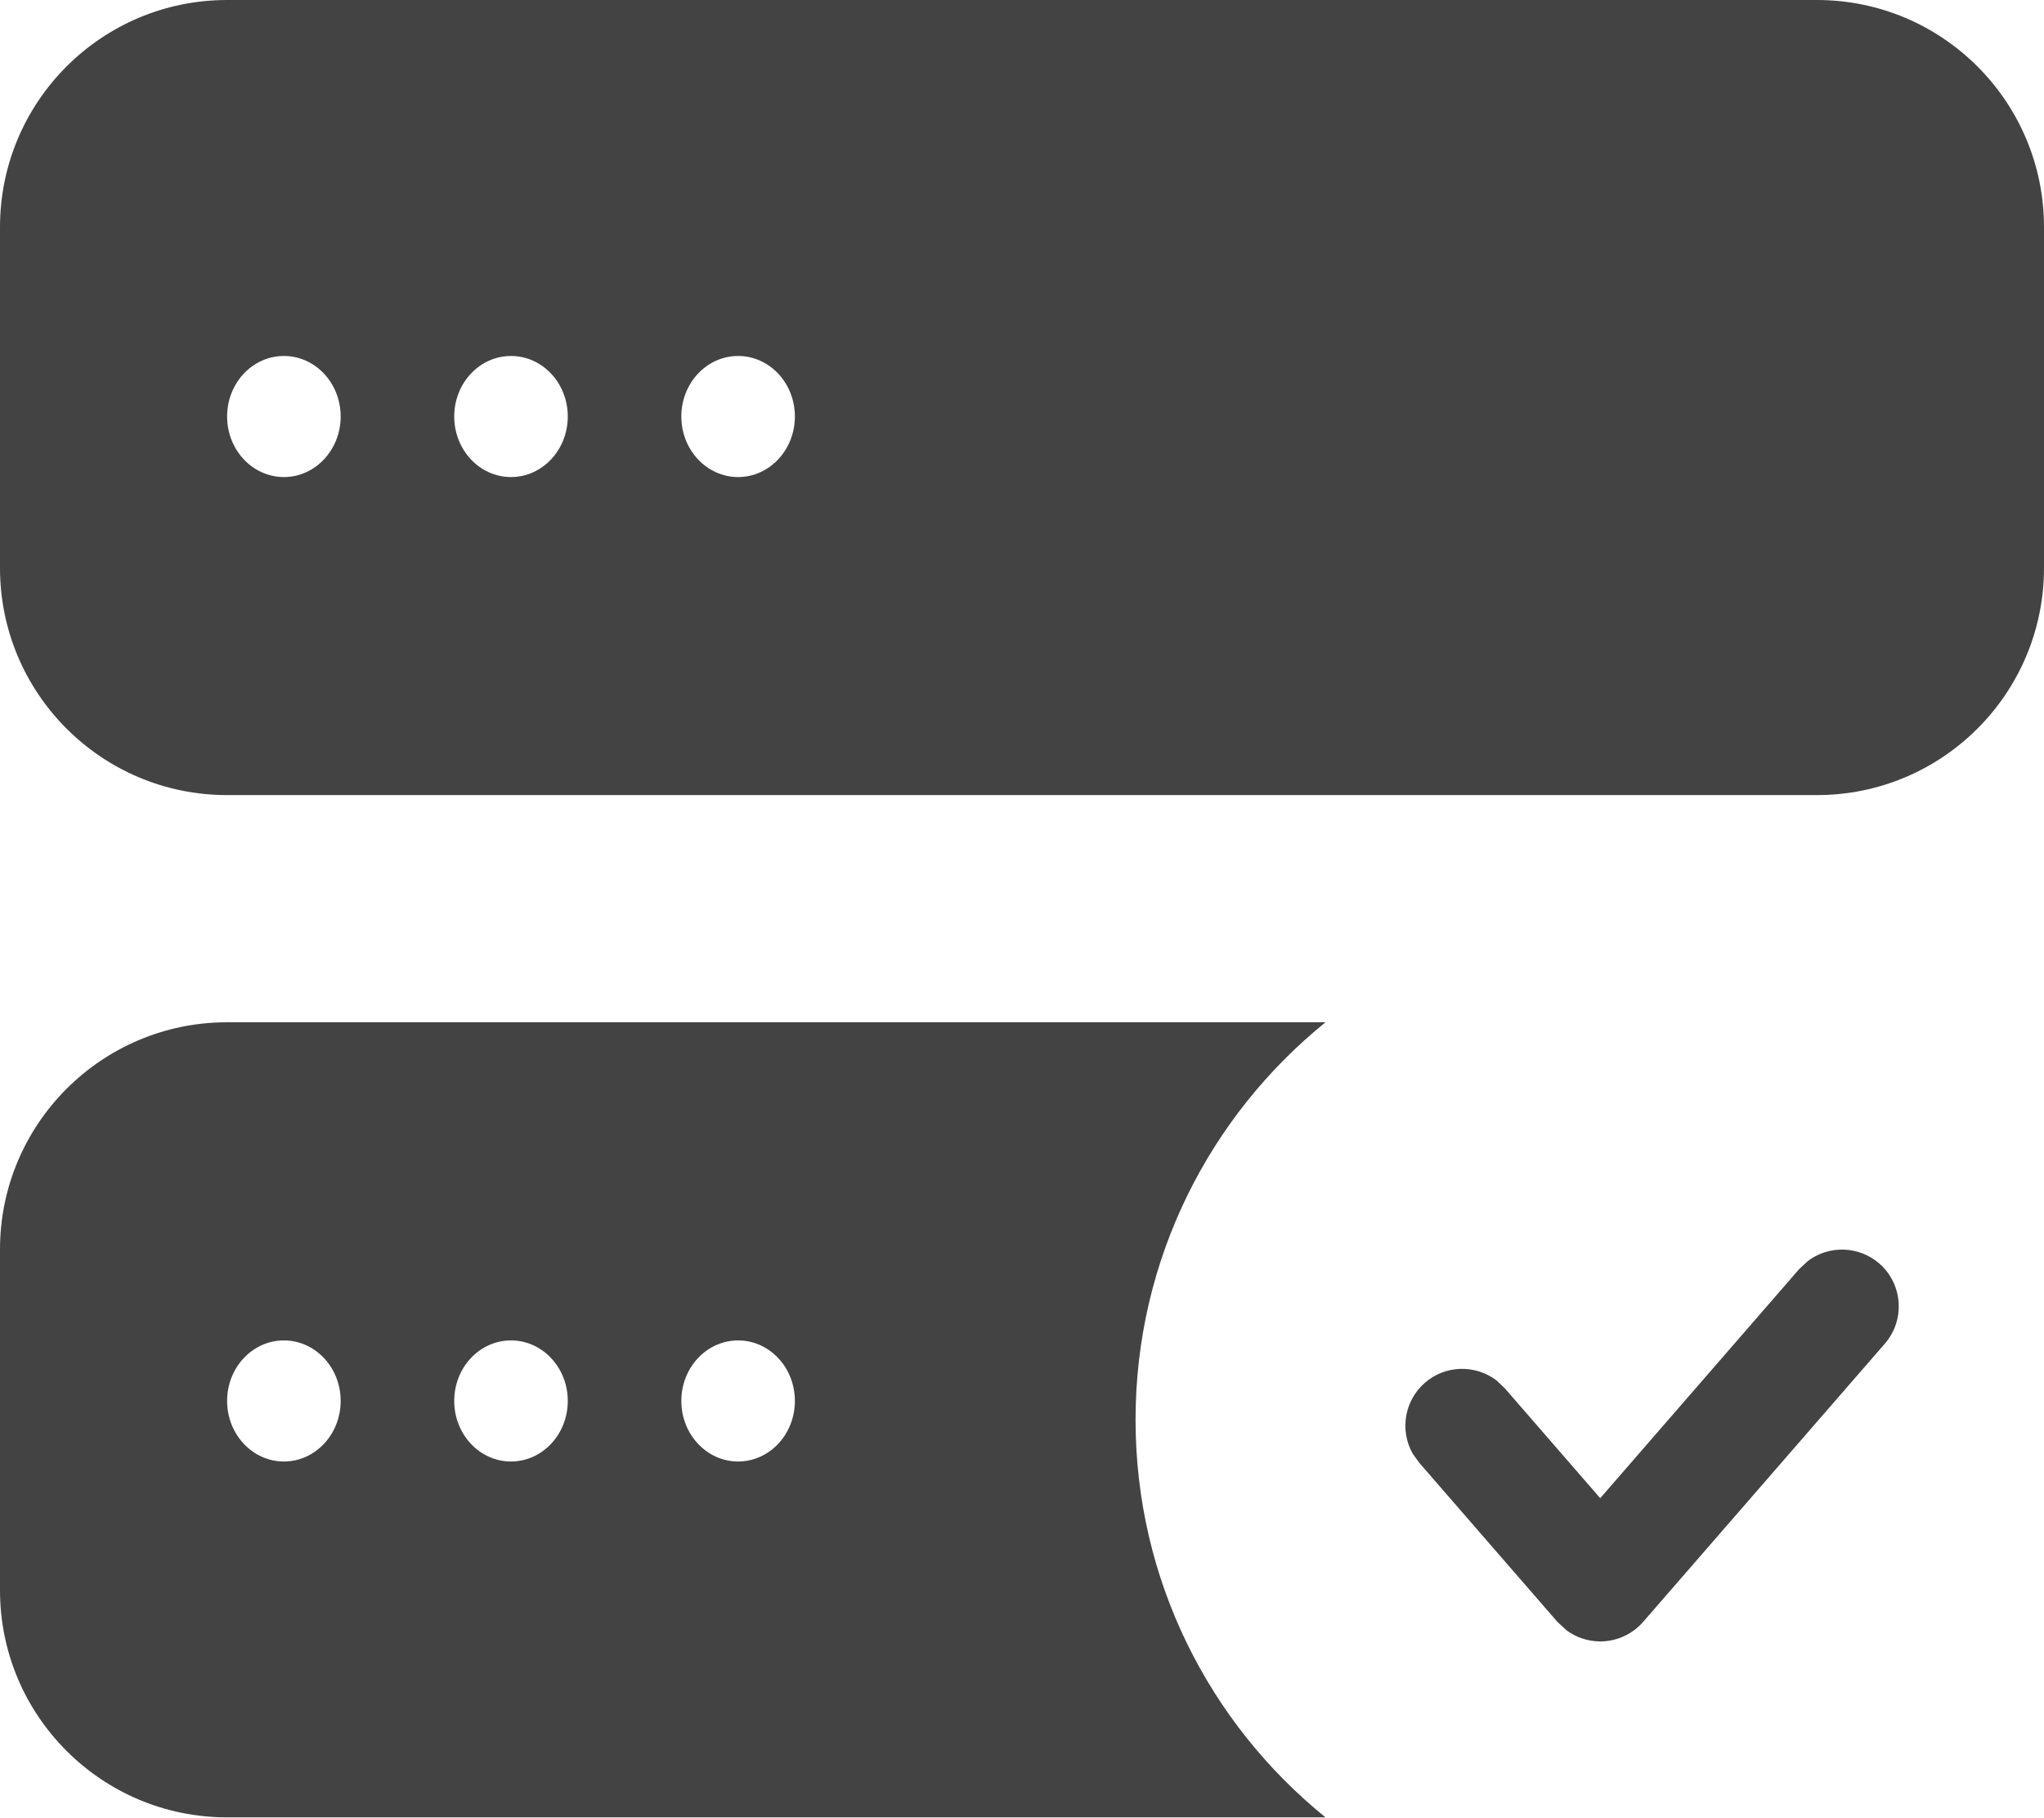
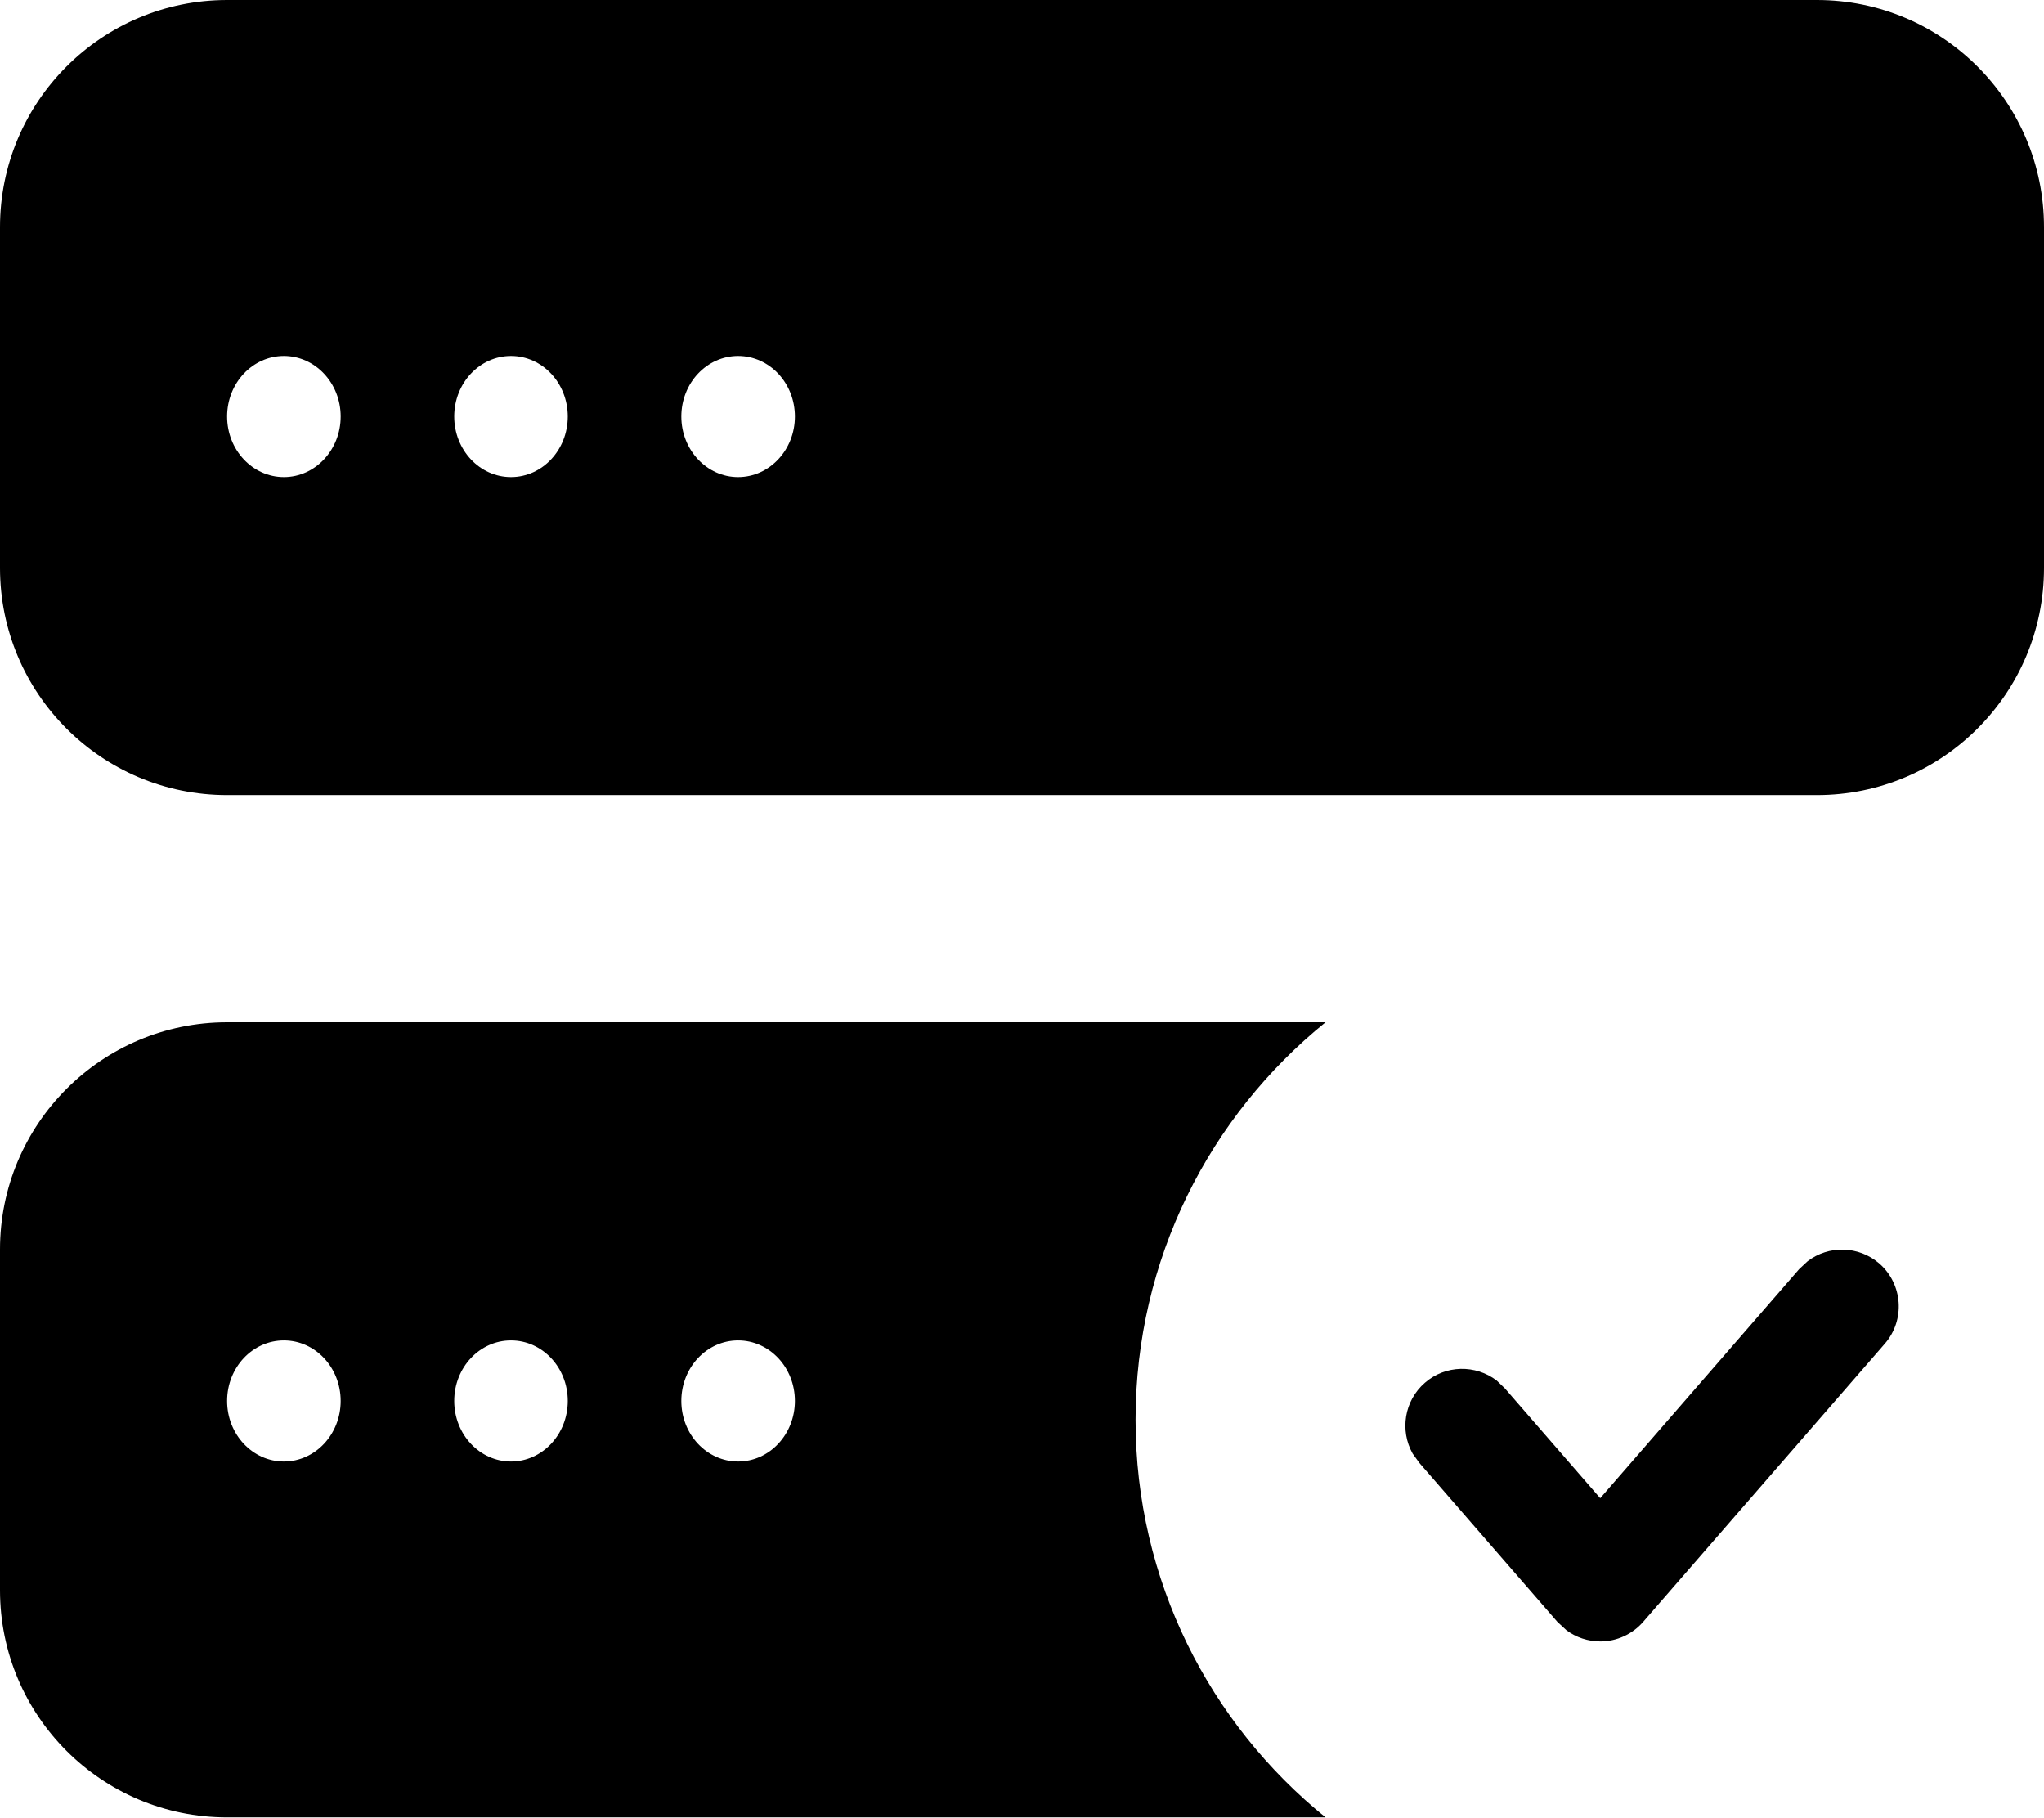
<svg xmlns="http://www.w3.org/2000/svg" width="18" height="16" viewBox="0 0 18 16" fill="none">
-   <path d="M11.673 9C10.653 9.825 10 11.086 10 12.5C10 13.914 10.653 15.175 11.673 16H2C0.895 16 0 15.105 0 14V11C0 9.896 0.896 9 2 9H11.673ZM15.918 11.104C16.103 10.962 16.367 10.966 16.55 11.124C16.757 11.305 16.779 11.621 16.599 11.829L14.47 14.279C14.375 14.388 14.237 14.451 14.093 14.451C13.985 14.451 13.879 14.416 13.794 14.352L13.715 14.279L12.499 12.879L12.44 12.797C12.326 12.594 12.366 12.332 12.548 12.174C12.73 12.015 12.995 12.013 13.18 12.154L13.253 12.224L14.092 13.19L15.844 11.173L15.918 11.104ZM2.5 11.801C2.224 11.801 2 12.039 2 12.334C2 12.628 2.224 12.867 2.5 12.867C2.776 12.867 3 12.628 3 12.334C3 12.039 2.776 11.801 2.5 11.801ZM4.5 11.801C4.224 11.801 4 12.039 4 12.334C4 12.628 4.224 12.867 4.5 12.867C4.776 12.867 5 12.628 5 12.334C5 12.039 4.776 11.801 4.5 11.801ZM6.5 11.801C6.224 11.801 6 12.039 6 12.334C6 12.628 6.224 12.867 6.5 12.867C6.776 12.867 7 12.628 7 12.334C7 12.039 6.776 11.801 6.5 11.801ZM16 0C17.105 0 18 0.895 18 2V5C18 6.105 17.105 7 16 7H2C0.895 7 4.83199e-08 6.105 0 5V2C0 0.895 0.895 8.05319e-09 2 0H16ZM2.5 3.134C2.224 3.134 2 3.372 2 3.667C2 3.961 2.224 4.2 2.5 4.2C2.776 4.2 3 3.961 3 3.667C3 3.372 2.776 3.134 2.5 3.134ZM4.5 3.134C4.224 3.134 4 3.372 4 3.667C4 3.961 4.224 4.2 4.5 4.2C4.776 4.2 5 3.961 5 3.667C5 3.372 4.776 3.134 4.5 3.134ZM6.5 3.134C6.224 3.134 6 3.372 6 3.667C6 3.961 6.224 4.2 6.5 4.2C6.776 4.2 7 3.961 7 3.667C7 3.372 6.776 3.134 6.5 3.134Z" fill="#434343" />
+   <path d="M11.673 9C10.653 9.825 10 11.086 10 12.5C10 13.914 10.653 15.175 11.673 16H2C0.895 16 0 15.105 0 14V11C0 9.896 0.896 9 2 9H11.673ZM15.918 11.104C16.103 10.962 16.367 10.966 16.55 11.124C16.757 11.305 16.779 11.621 16.599 11.829L14.47 14.279C14.375 14.388 14.237 14.451 14.093 14.451C13.985 14.451 13.879 14.416 13.794 14.352L13.715 14.279L12.499 12.879L12.44 12.797C12.326 12.594 12.366 12.332 12.548 12.174C12.73 12.015 12.995 12.013 13.18 12.154L13.253 12.224L14.092 13.19L15.844 11.173L15.918 11.104ZM2.5 11.801C2.224 11.801 2 12.039 2 12.334C2 12.628 2.224 12.867 2.5 12.867C2.776 12.867 3 12.628 3 12.334C3 12.039 2.776 11.801 2.5 11.801ZM4.5 11.801C4.224 11.801 4 12.039 4 12.334C4 12.628 4.224 12.867 4.5 12.867C4.776 12.867 5 12.628 5 12.334C5 12.039 4.776 11.801 4.5 11.801ZM6.5 11.801C6.224 11.801 6 12.039 6 12.334C6 12.628 6.224 12.867 6.5 12.867C6.776 12.867 7 12.628 7 12.334C7 12.039 6.776 11.801 6.5 11.801ZM16 0C17.105 0 18 0.895 18 2V5C18 6.105 17.105 7 16 7H2C0.895 7 4.83199e-08 6.105 0 5V2C0 0.895 0.895 8.05319e-09 2 0H16ZM2.5 3.134C2.224 3.134 2 3.372 2 3.667C2 3.961 2.224 4.2 2.5 4.2C2.776 4.2 3 3.961 3 3.667C3 3.372 2.776 3.134 2.5 3.134ZM4.5 3.134C4.224 3.134 4 3.372 4 3.667C4 3.961 4.224 4.2 4.5 4.2C4.776 4.2 5 3.961 5 3.667C5 3.372 4.776 3.134 4.5 3.134ZM6.5 3.134C6.224 3.134 6 3.372 6 3.667C6 3.961 6.224 4.2 6.5 4.2C6.776 4.2 7 3.961 7 3.667C7 3.372 6.776 3.134 6.5 3.134Z" fill="currentColor" />
</svg>
